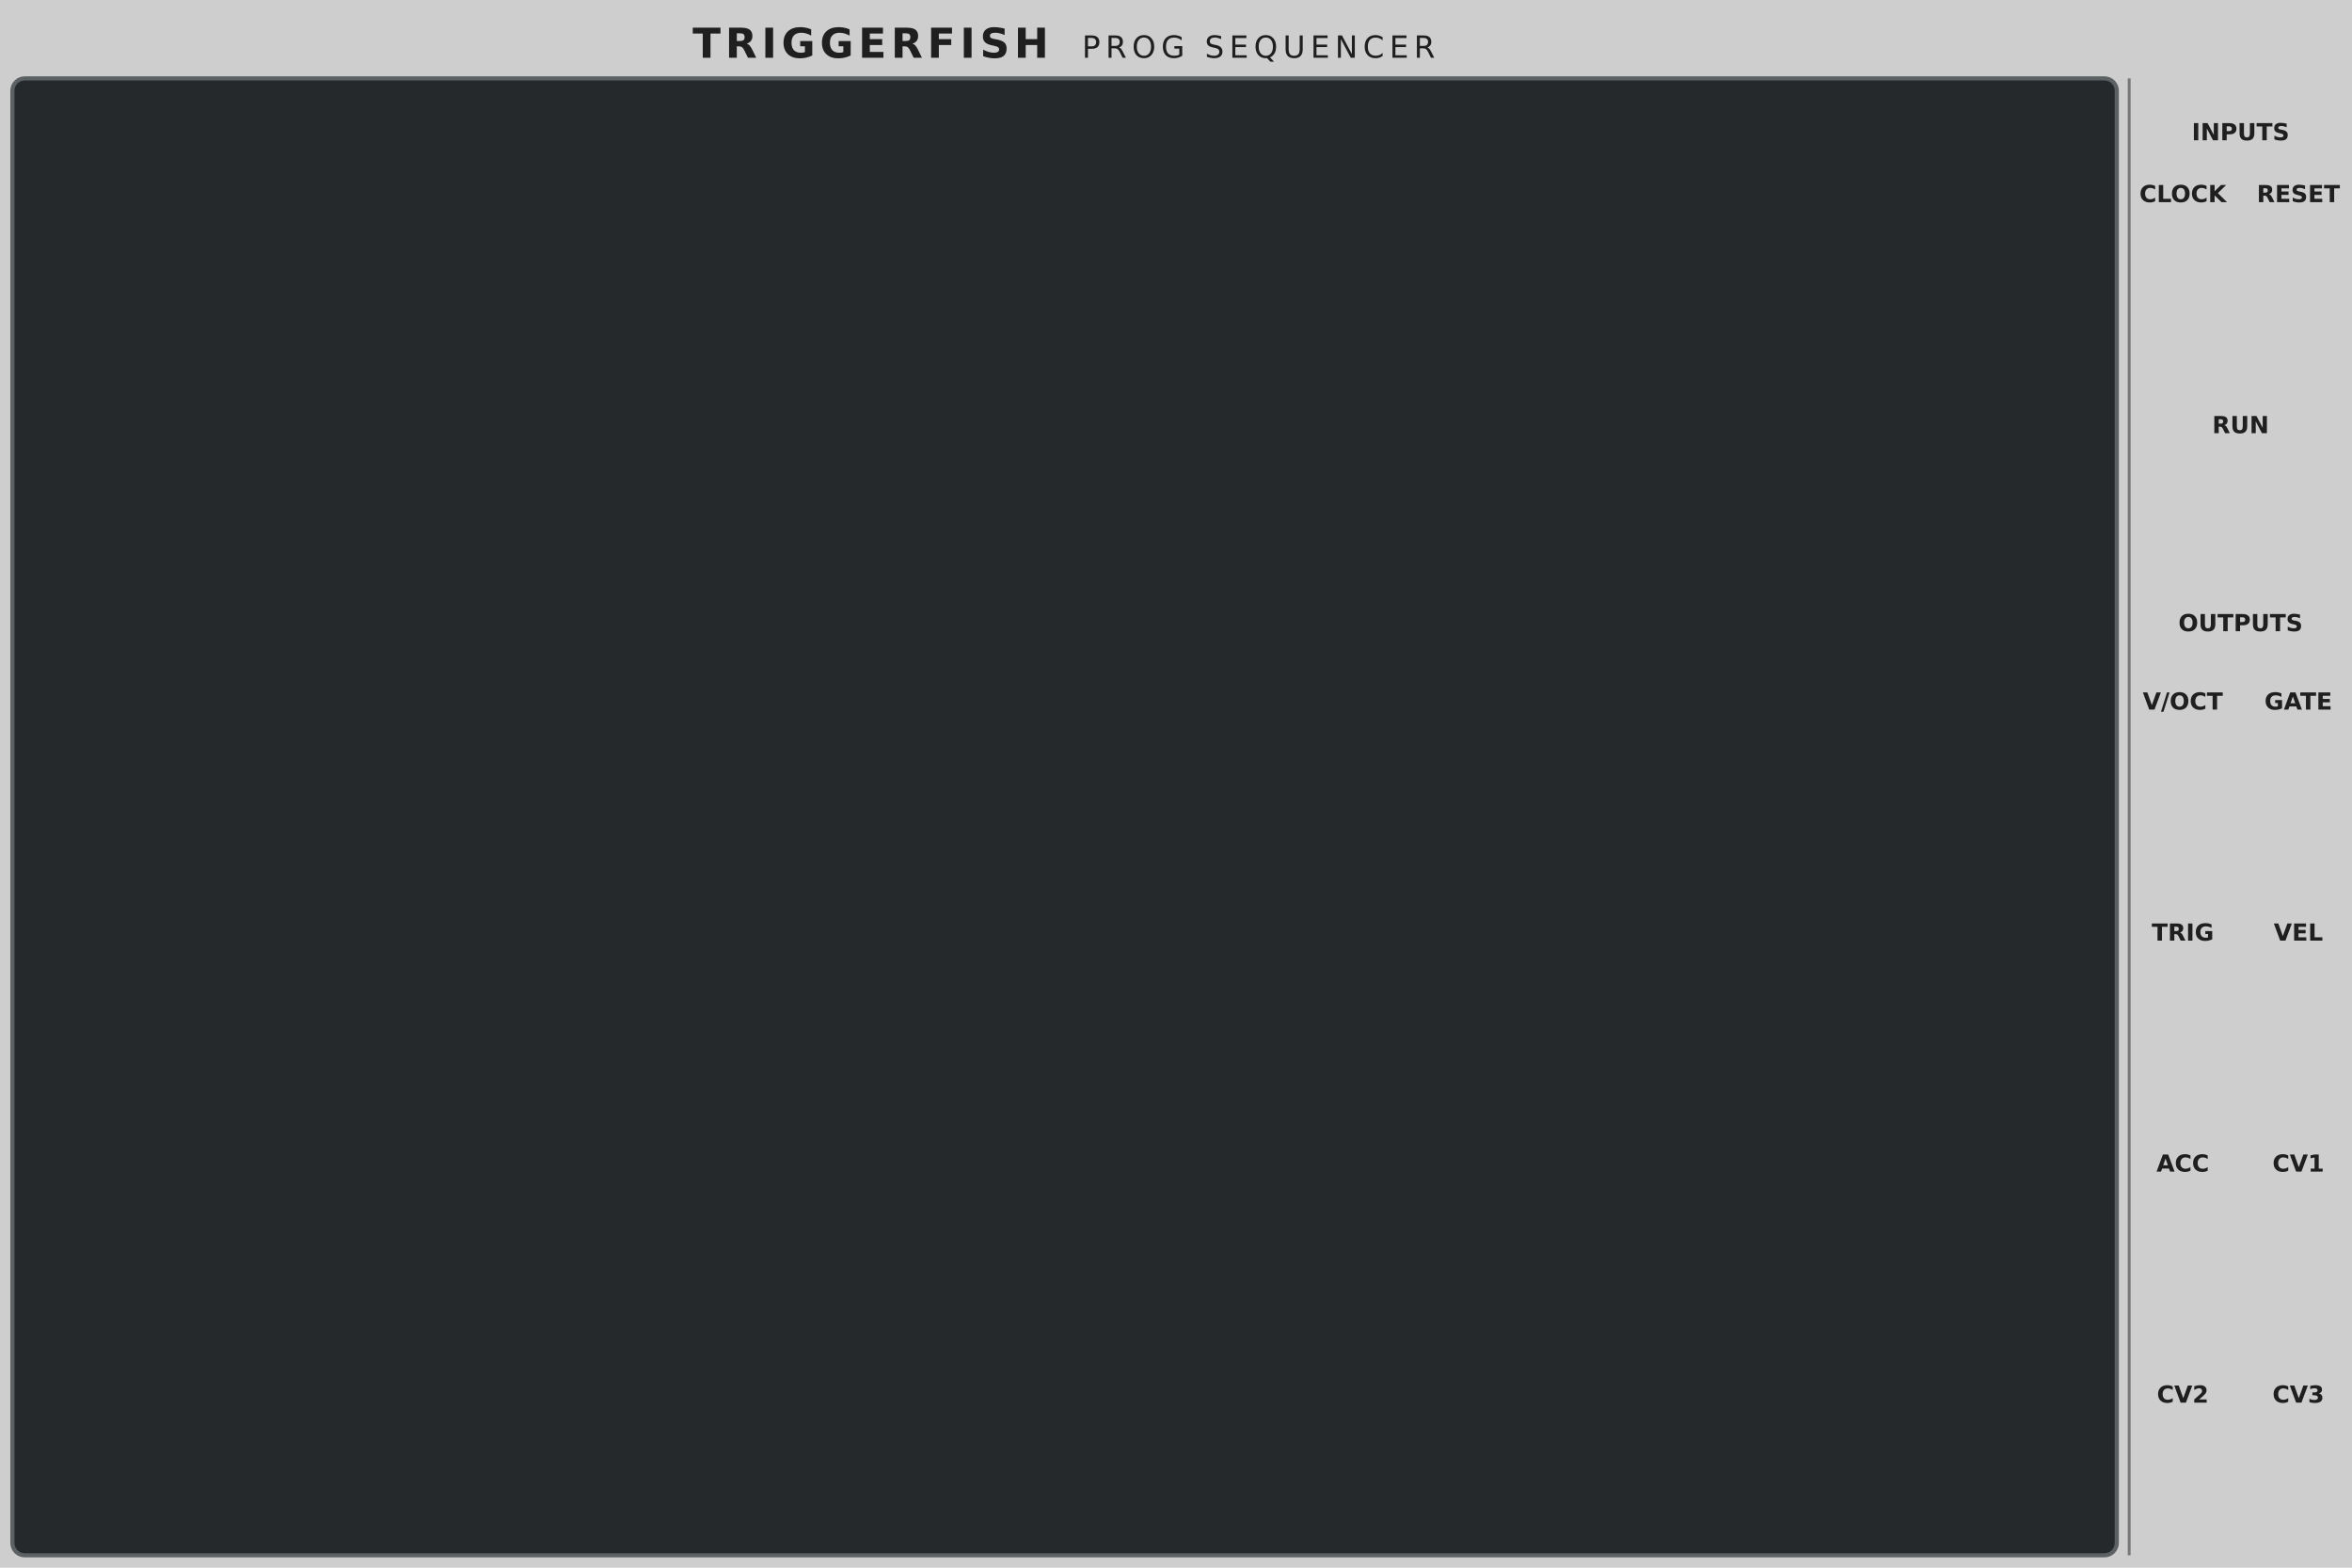
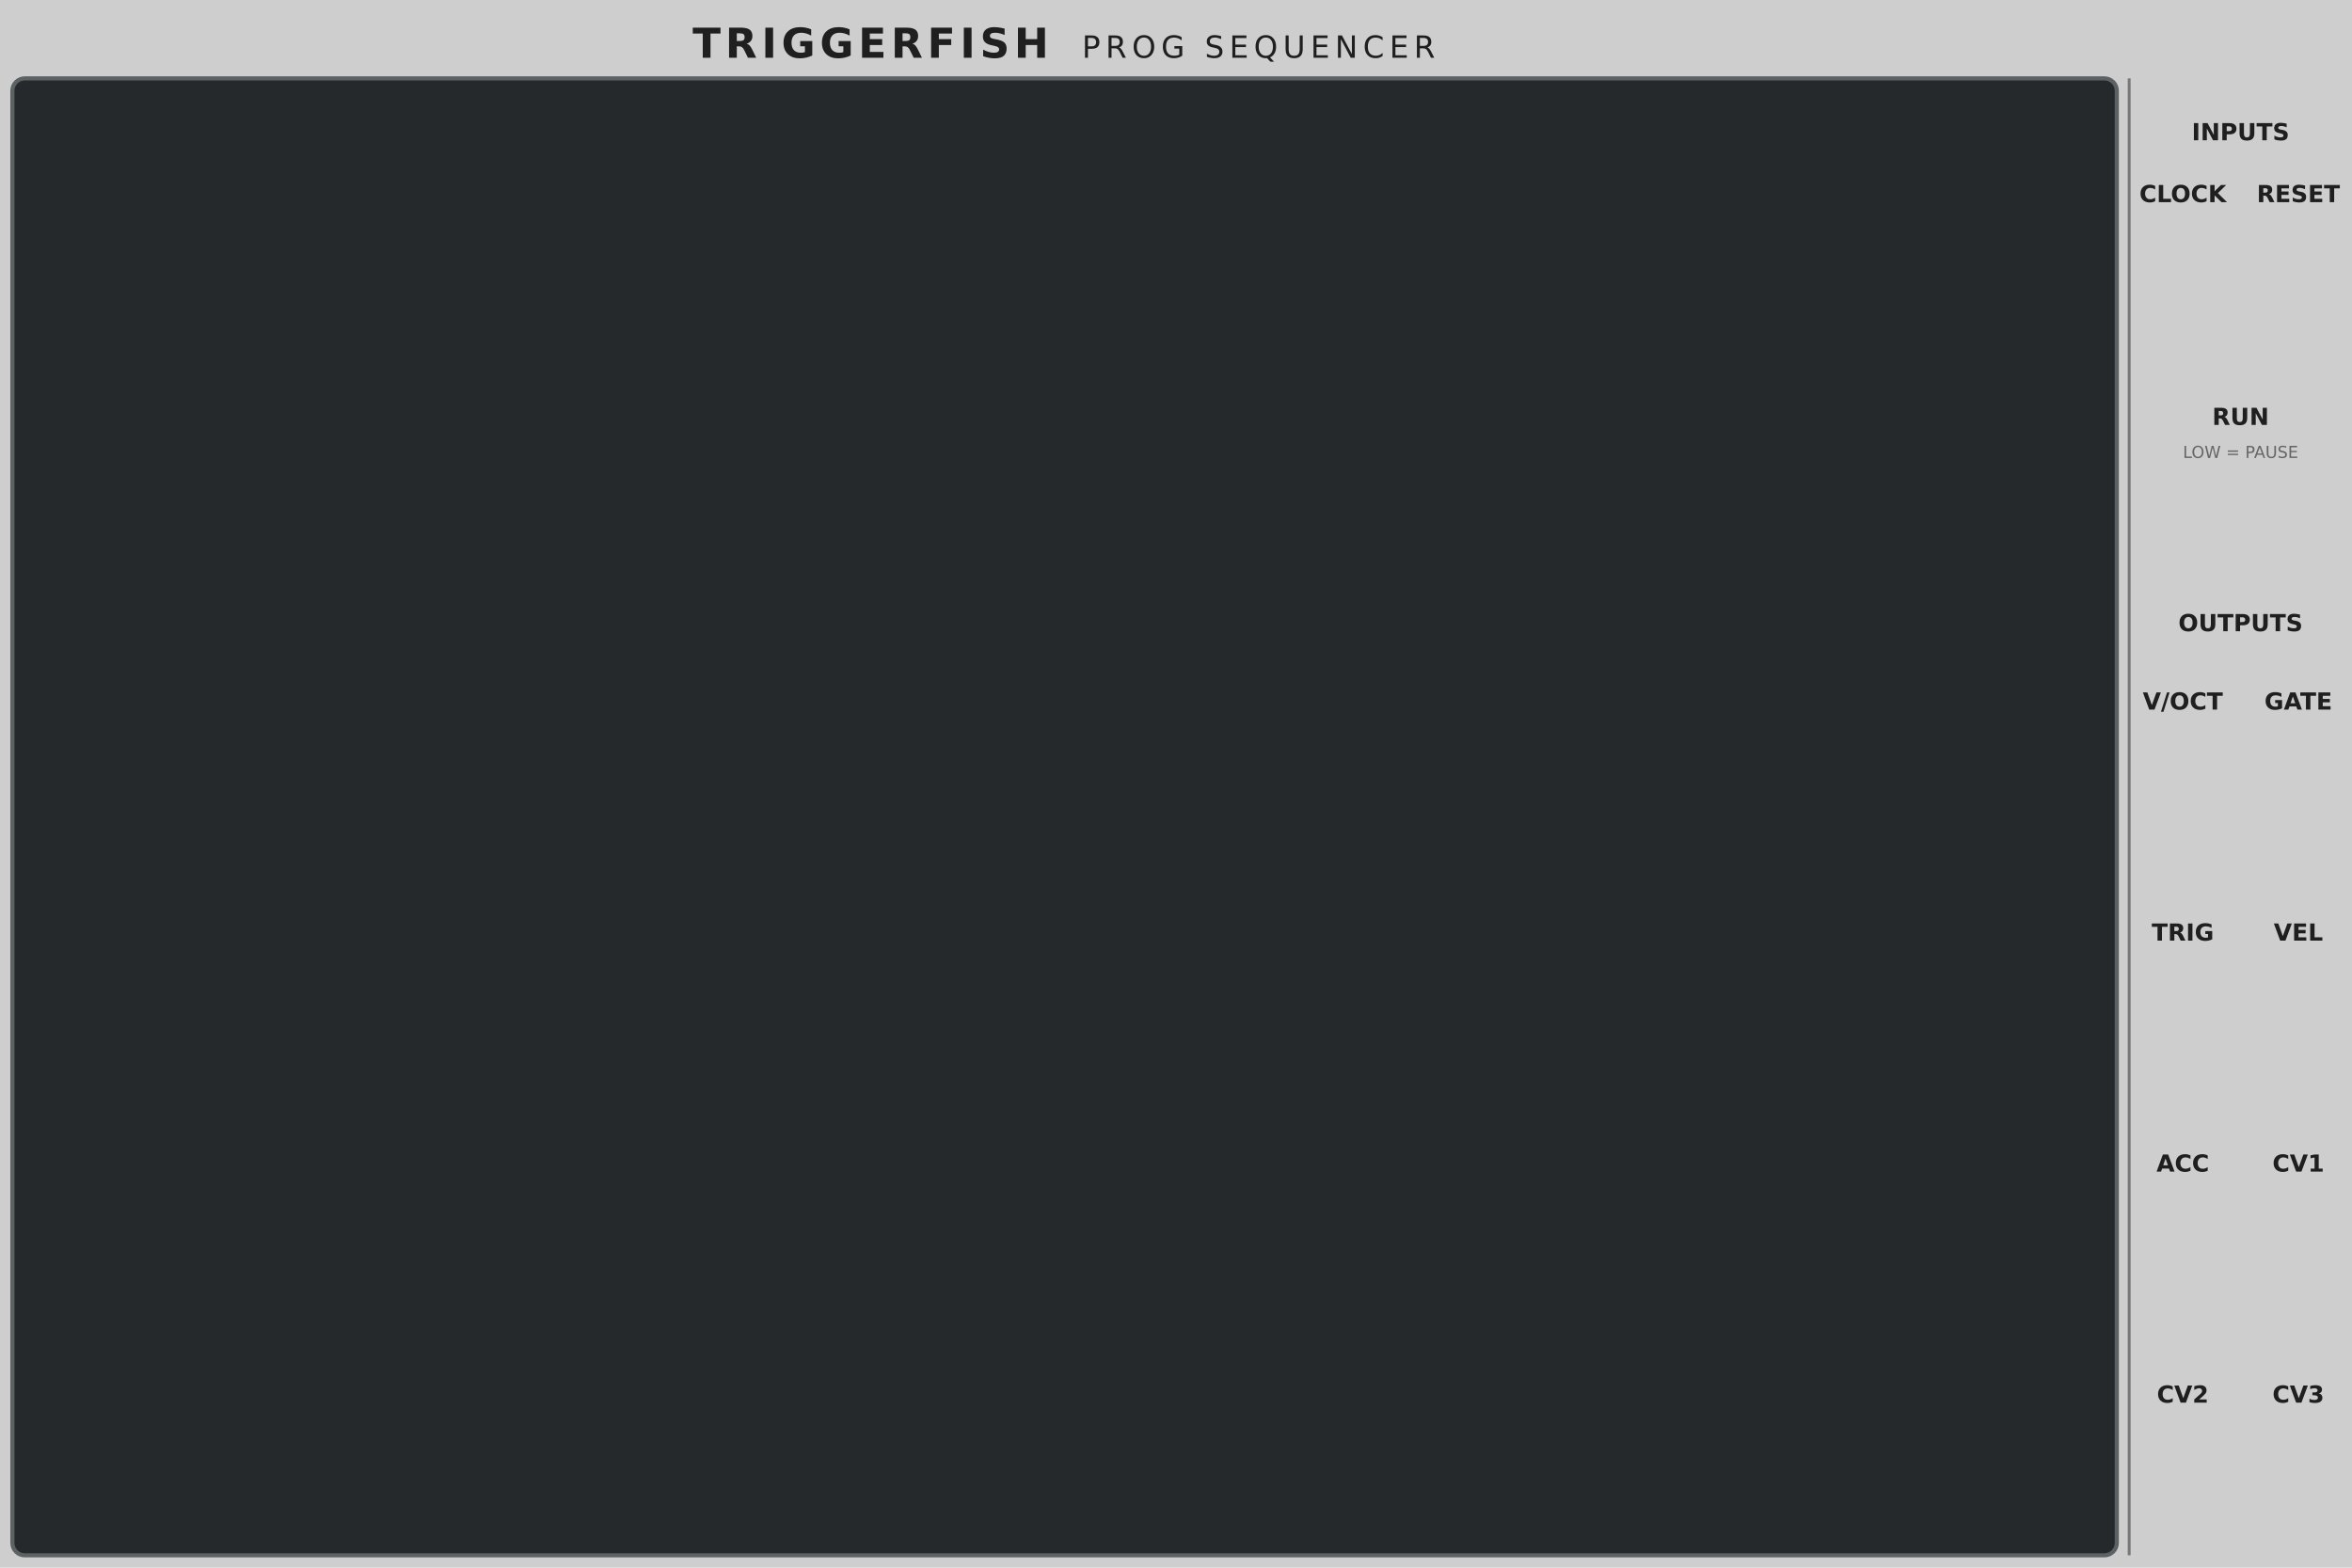
<svg xmlns="http://www.w3.org/2000/svg" width="570" height="380" viewBox="0 0 570 380">
  <rect width="570" height="380" fill="#cecece" />
  <rect x="3" y="19" width="510" height="358" rx="3" fill="#25292b" stroke="#5c6264" />
  <path d="M516 19v358" fill="none" stroke="#777" stroke-width="0.7" />
  <g font-family="DejaVu Sans, sans-serif" text-anchor="middle" fill="#1f1f1f">
    <text x="211" y="14" font-size="10" font-weight="bold" letter-spacing="1.1">TRIGGERFISH</text>
    <text x="305" y="14" font-size="7.4" letter-spacing="1.25">PROG SEQUENCER</text>
    <g font-size="5.7" font-weight="bold">
      <text x="543" y="34">INPUTS</text>
      <text x="529" y="49">CLOCK</text>
      <text x="557" y="49">RESET</text>
-       <text x="543" y="105">RUN</text>
+       <text x="543" y="103">RUN</text>
+       <text x="543" y="111" font-size="4" font-weight="normal" fill="#666">LOW = PAUSE</text>
      <text x="543" y="153">OUTPUTS</text>
      <text x="529" y="172">V/OCT</text>
      <text x="557" y="172">GATE</text>
      <text x="529" y="228">TRIG</text>
      <text x="557" y="228">VEL</text>
      <text x="529" y="284">ACC</text>
      <text x="557" y="284">CV1</text>
      <text x="529" y="340">CV2</text>
      <text x="557" y="340">CV3</text>
    </g>
  </g>
</svg>
